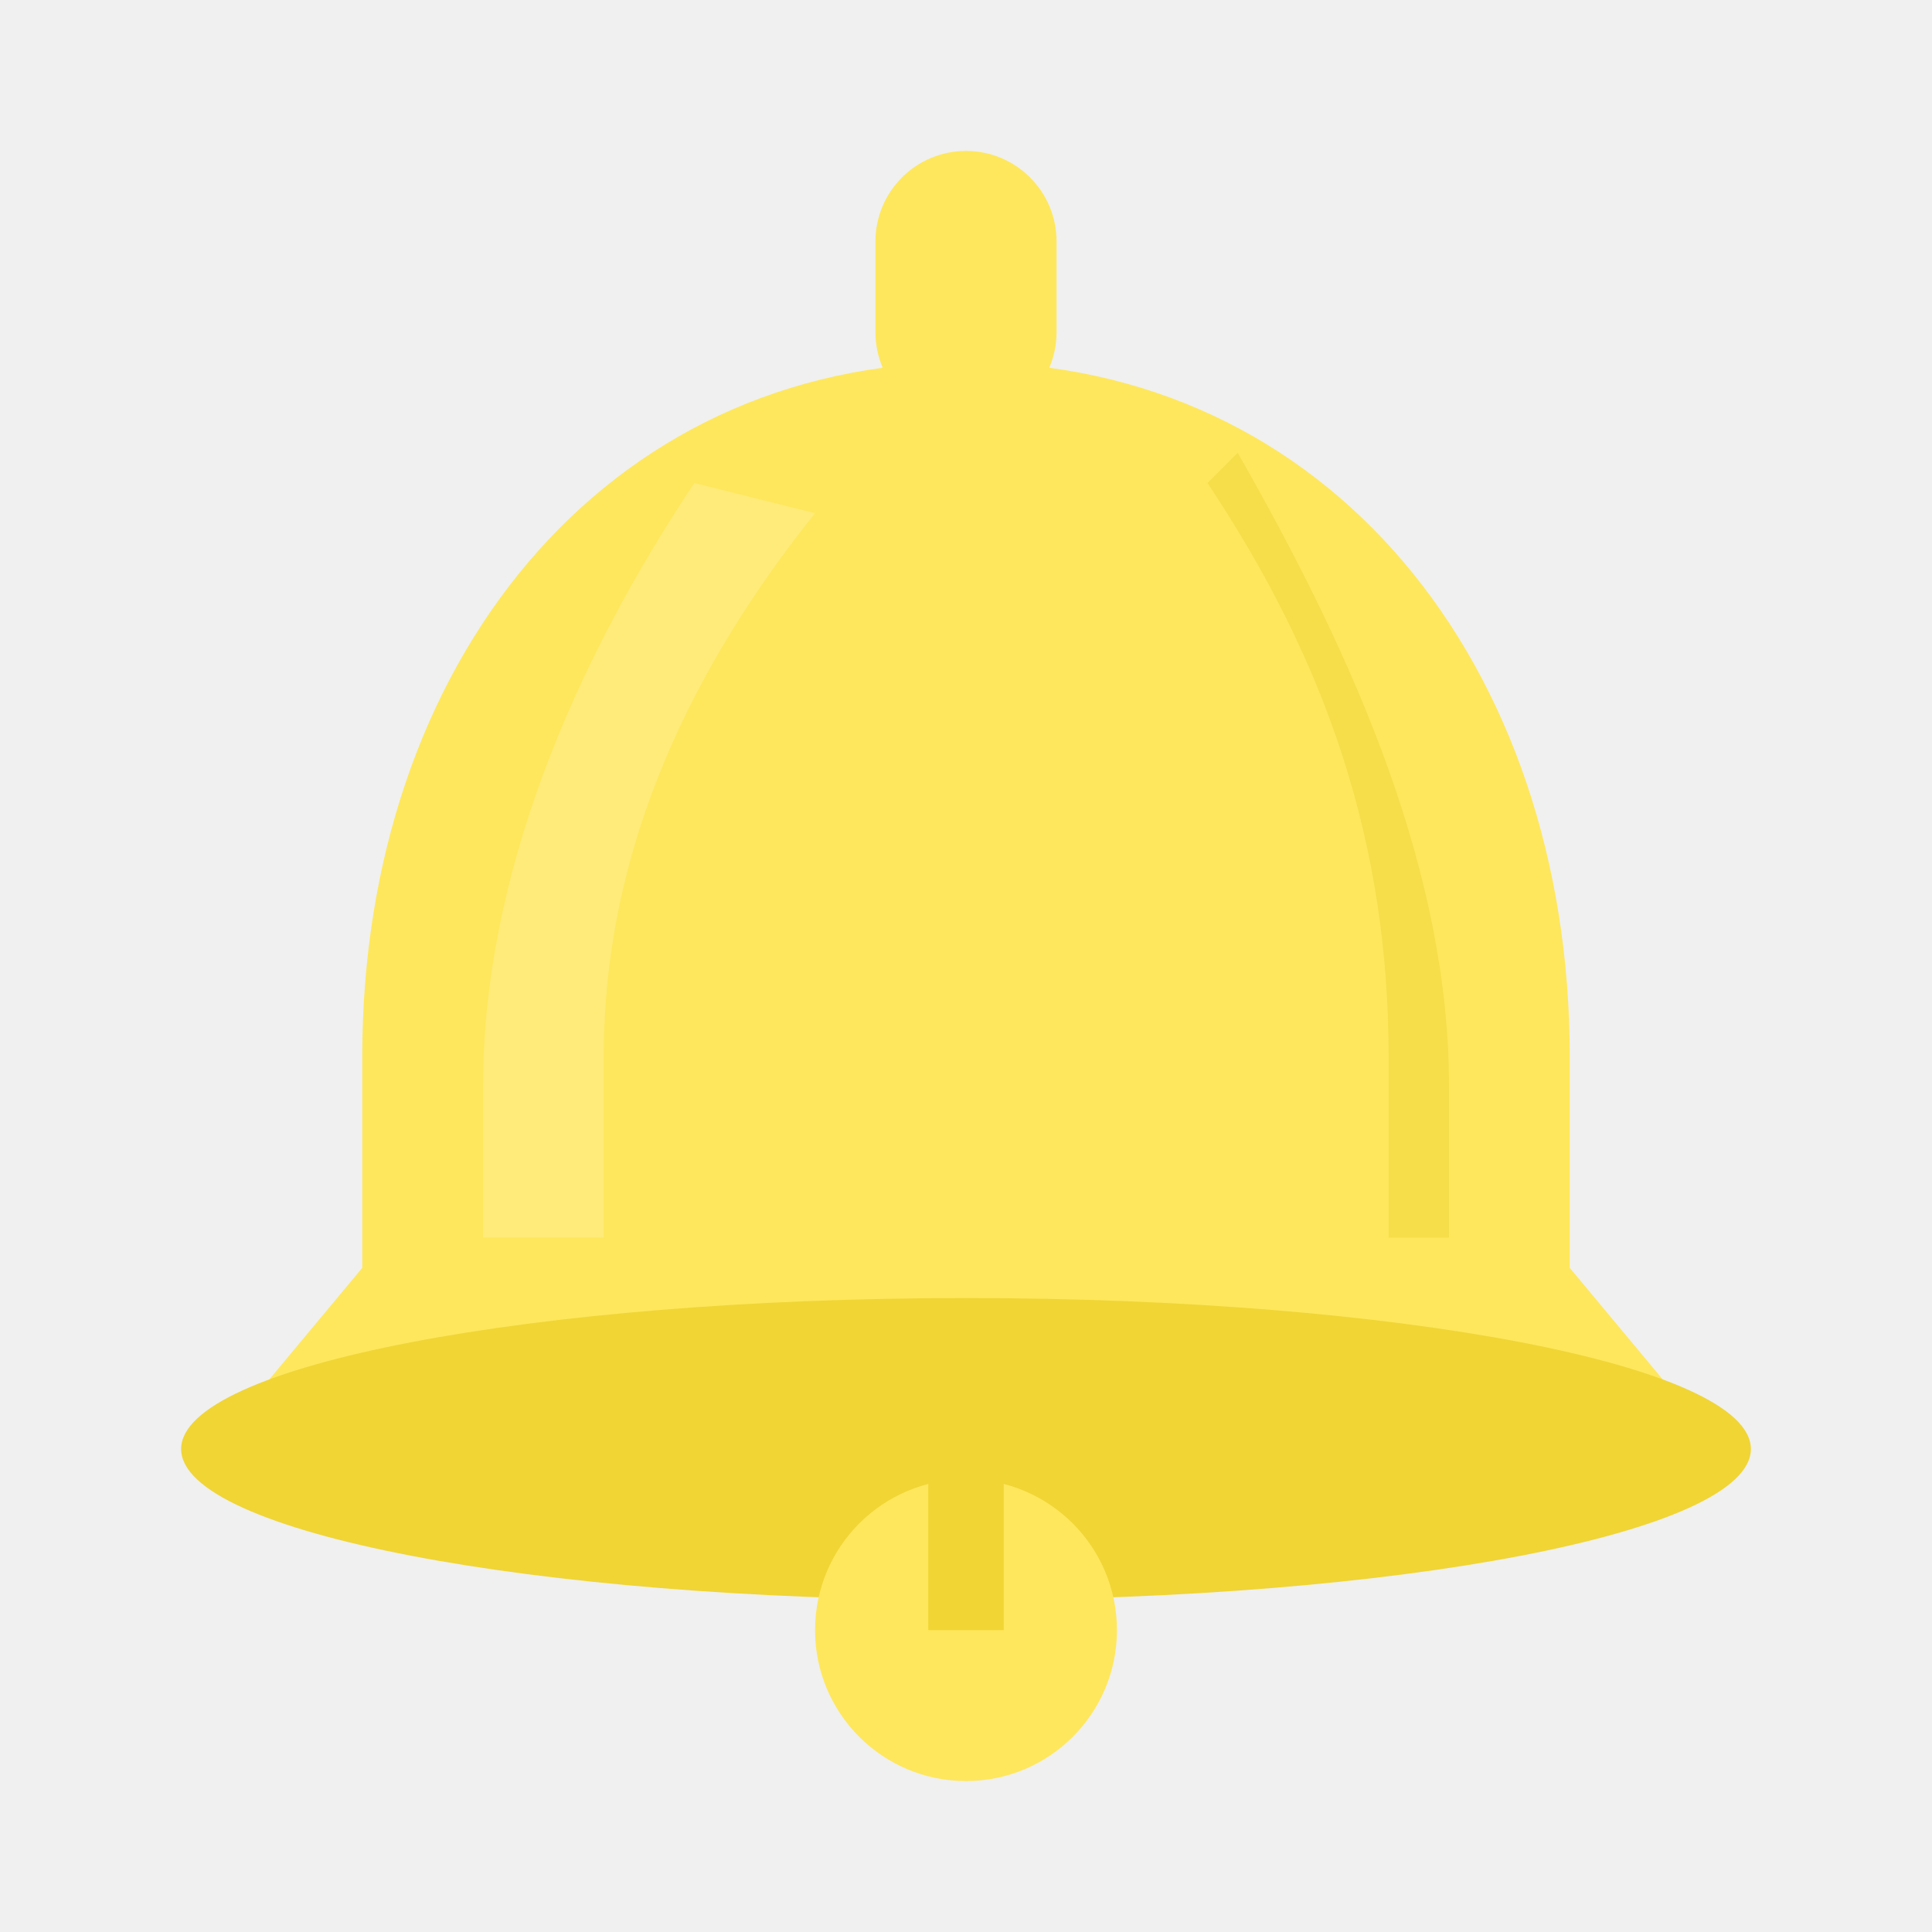
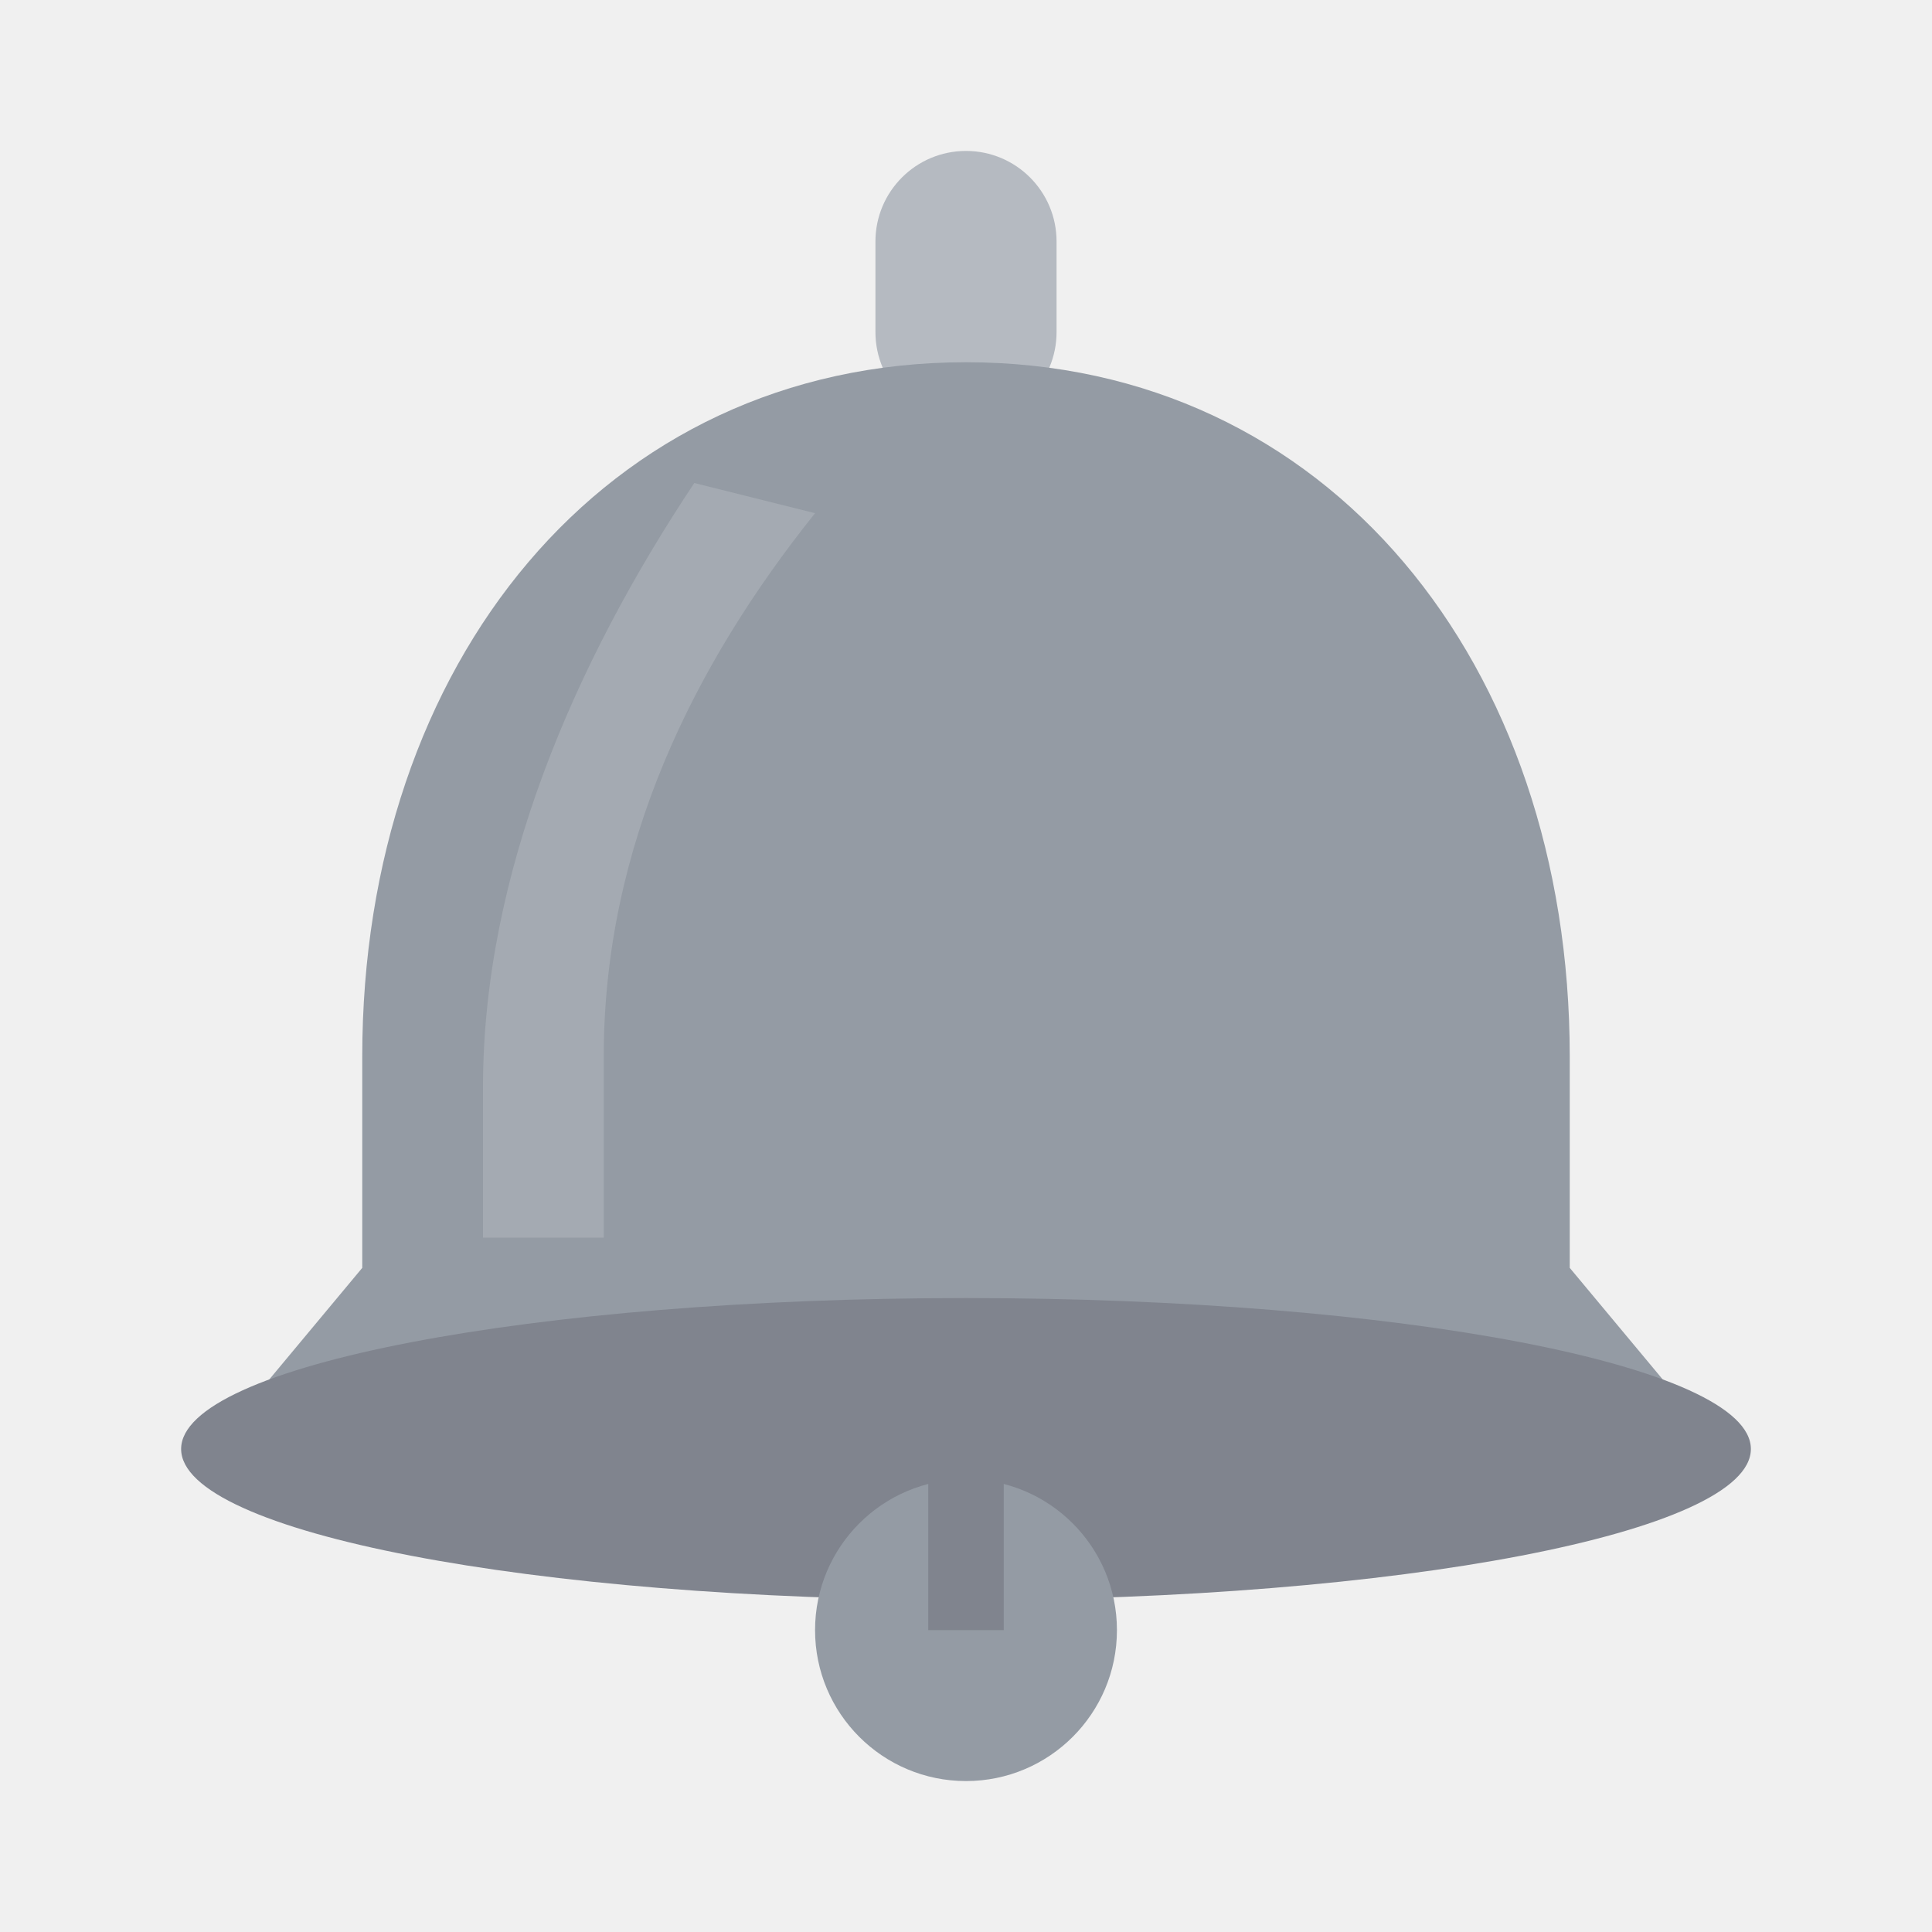
<svg xmlns="http://www.w3.org/2000/svg" viewBox="0 0 128 128">
-   <rect x="58" y="10" width="12" height="18" rx="6" fill="#FEE75C" />
-   <path d="M64 24 C40 24 24 44 24 70 L24 84 L14 96 L114 96 L104 84 L104 70 C104 44 88 24 64 24 Z" fill="#FEE75C" />
-   <ellipse cx="64" cy="96" rx="52" ry="10" fill="#f0d535" />
-   <circle cx="64" cy="108" r="10" fill="#FEE75C" />
-   <line x1="64" y1="96" x2="64" y2="108" stroke="#f0d535" stroke-width="5" />
-   <path d="M46 32 C38 44 32 58 32 72 L32 82 L40 82 L40 70 C40 56 46 44 54 34 Z" fill="white" opacity="0.18" />
-   <path d="M82 30 C90 44 96 58 96 72 L96 82 L92 82 L92 70 C92 56 88 44 80 32 Z" fill="#d4b800" opacity="0.2" />
+   <rect x="58" y="10" width="12" height="18" rx="6" fill="#B5BAC1" />
+   <path d="M64 24 C40 24 24 44 24 70 L24 84 L14 96 L114 96 L104 84 L104 70 C104 44 88 24 64 24 Z" fill="#949BA4" />
+   <ellipse cx="64" cy="96" rx="52" ry="10" fill="#80848E" />
+   <circle cx="64" cy="108" r="10" fill="#949BA4" />
+   <line x1="64" y1="96" x2="64" y2="108" stroke="#80848E" stroke-width="5" />
+   <path d="M46 32 C38 44 32 58 32 72 L32 82 L40 82 L40 70 C40 56 46 44 54 34 Z" fill="white" opacity="0.15" />
</svg>
